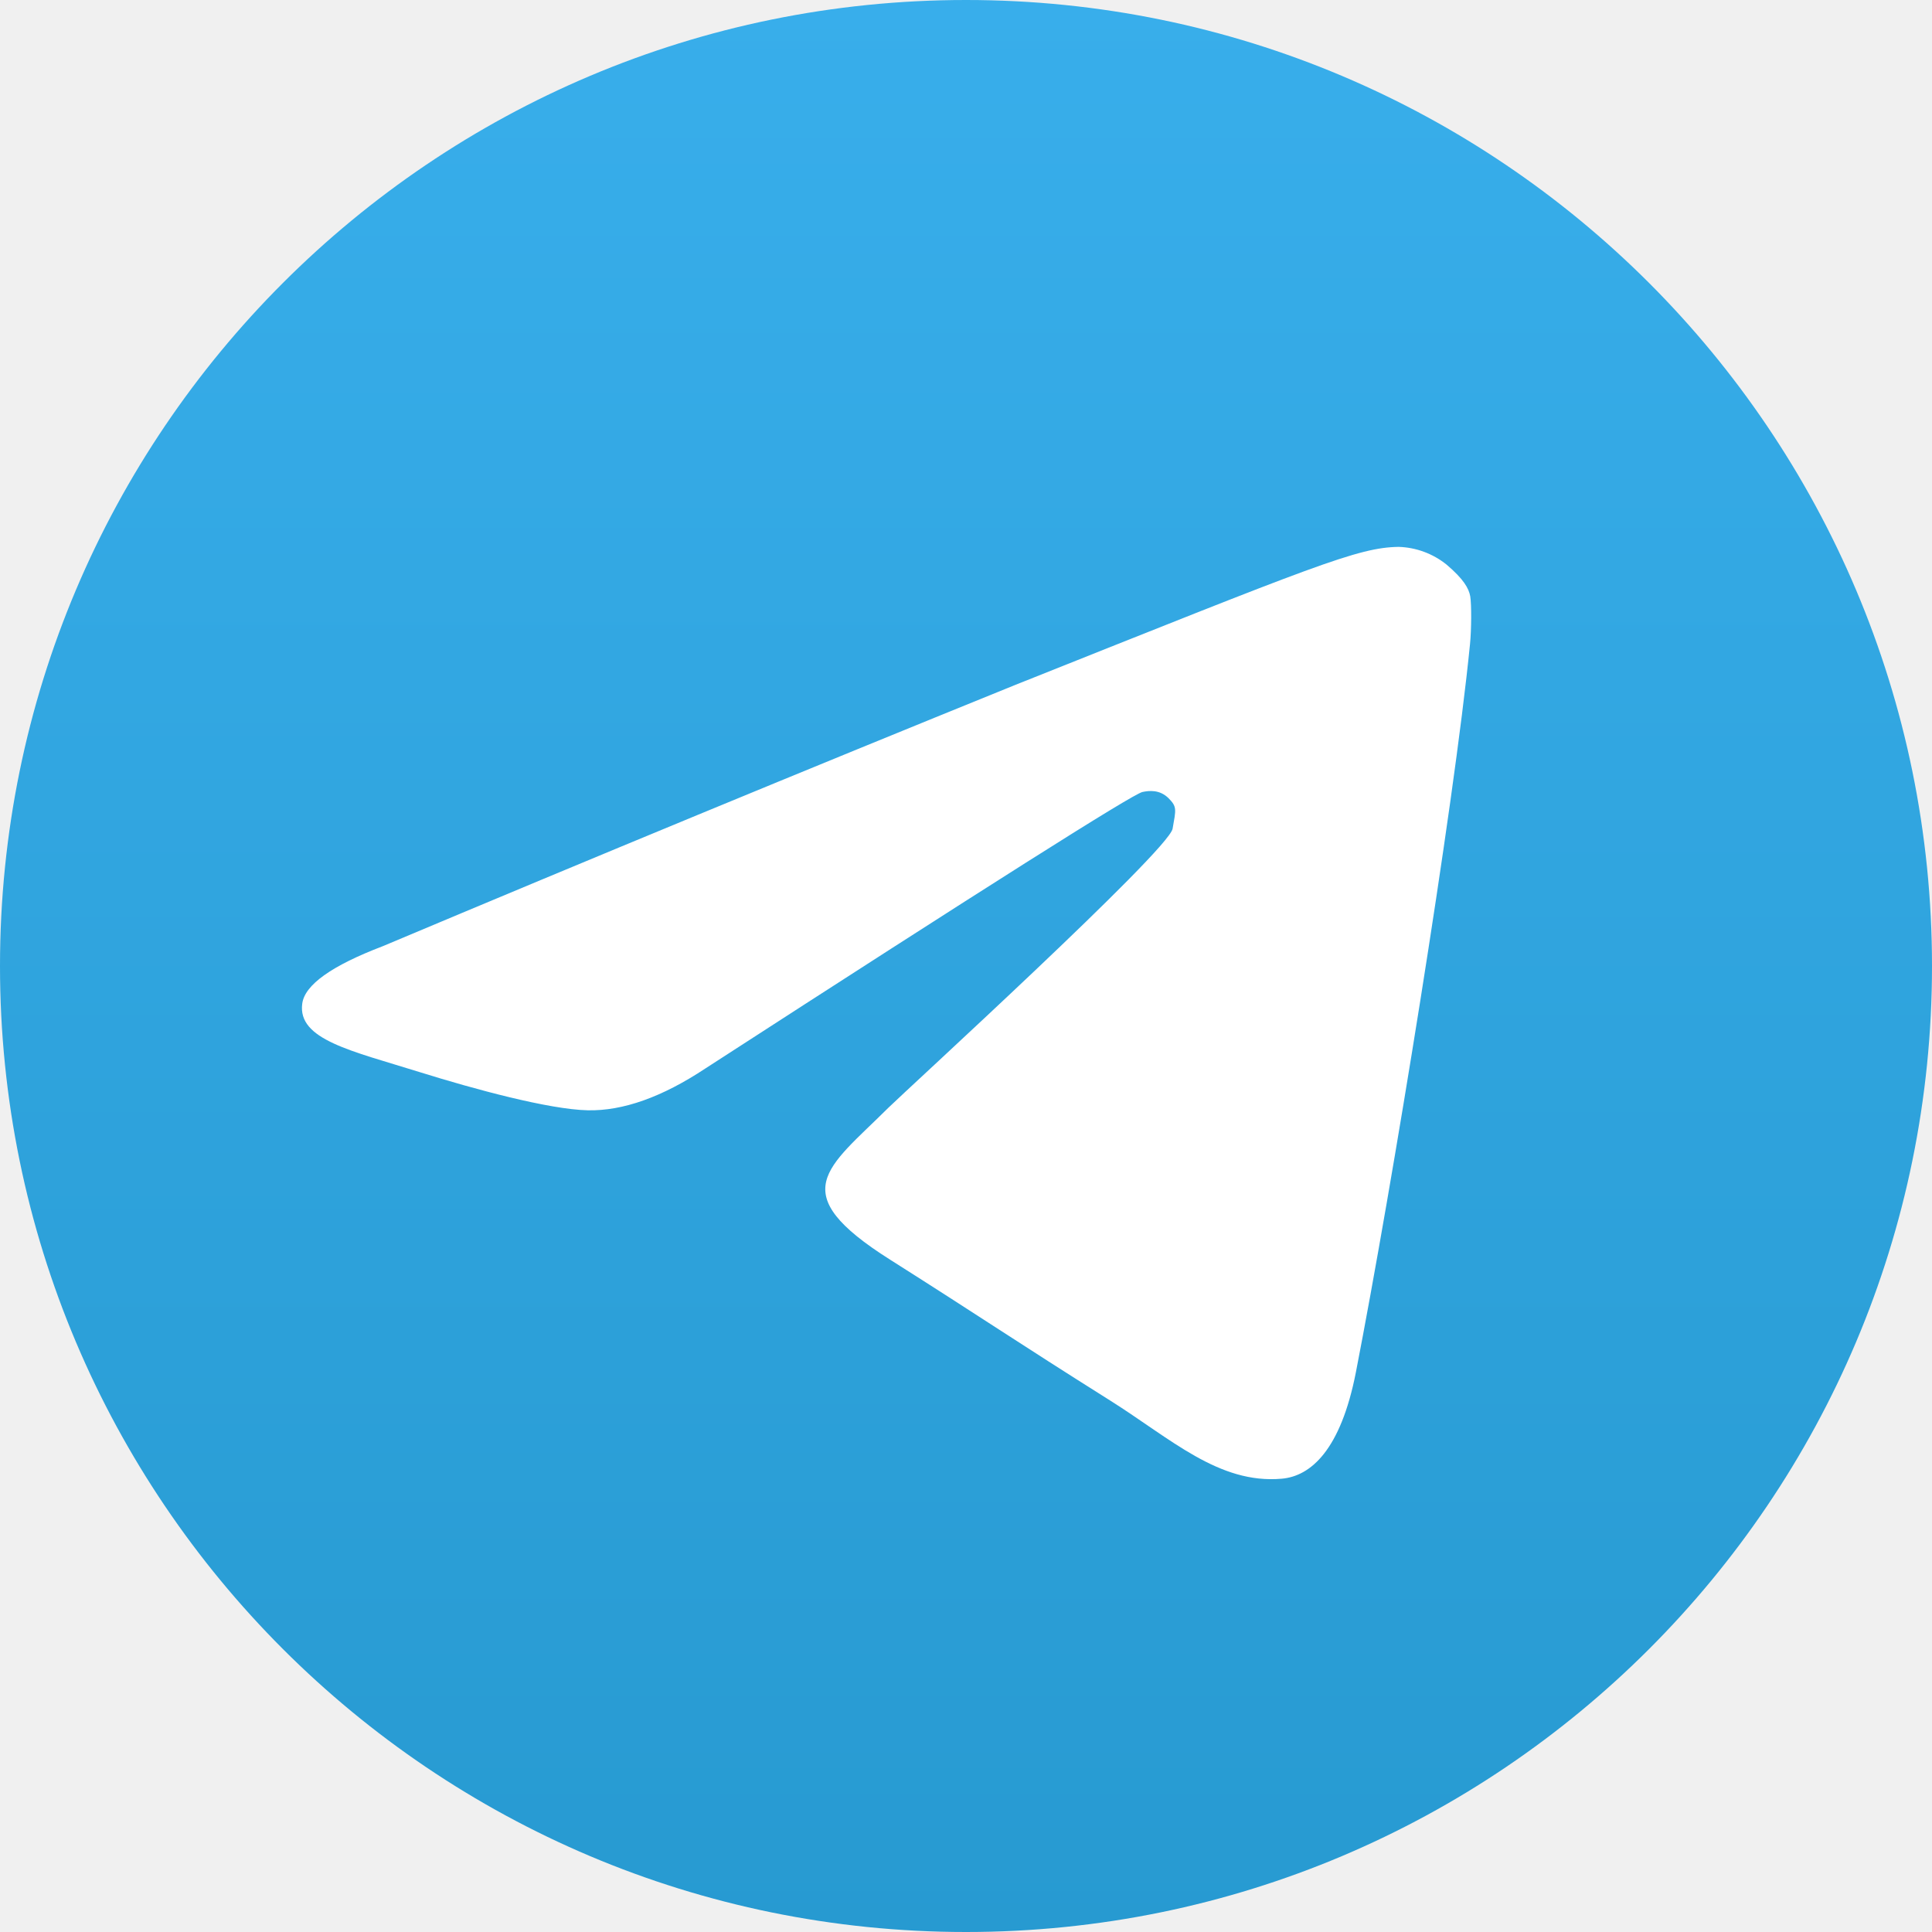
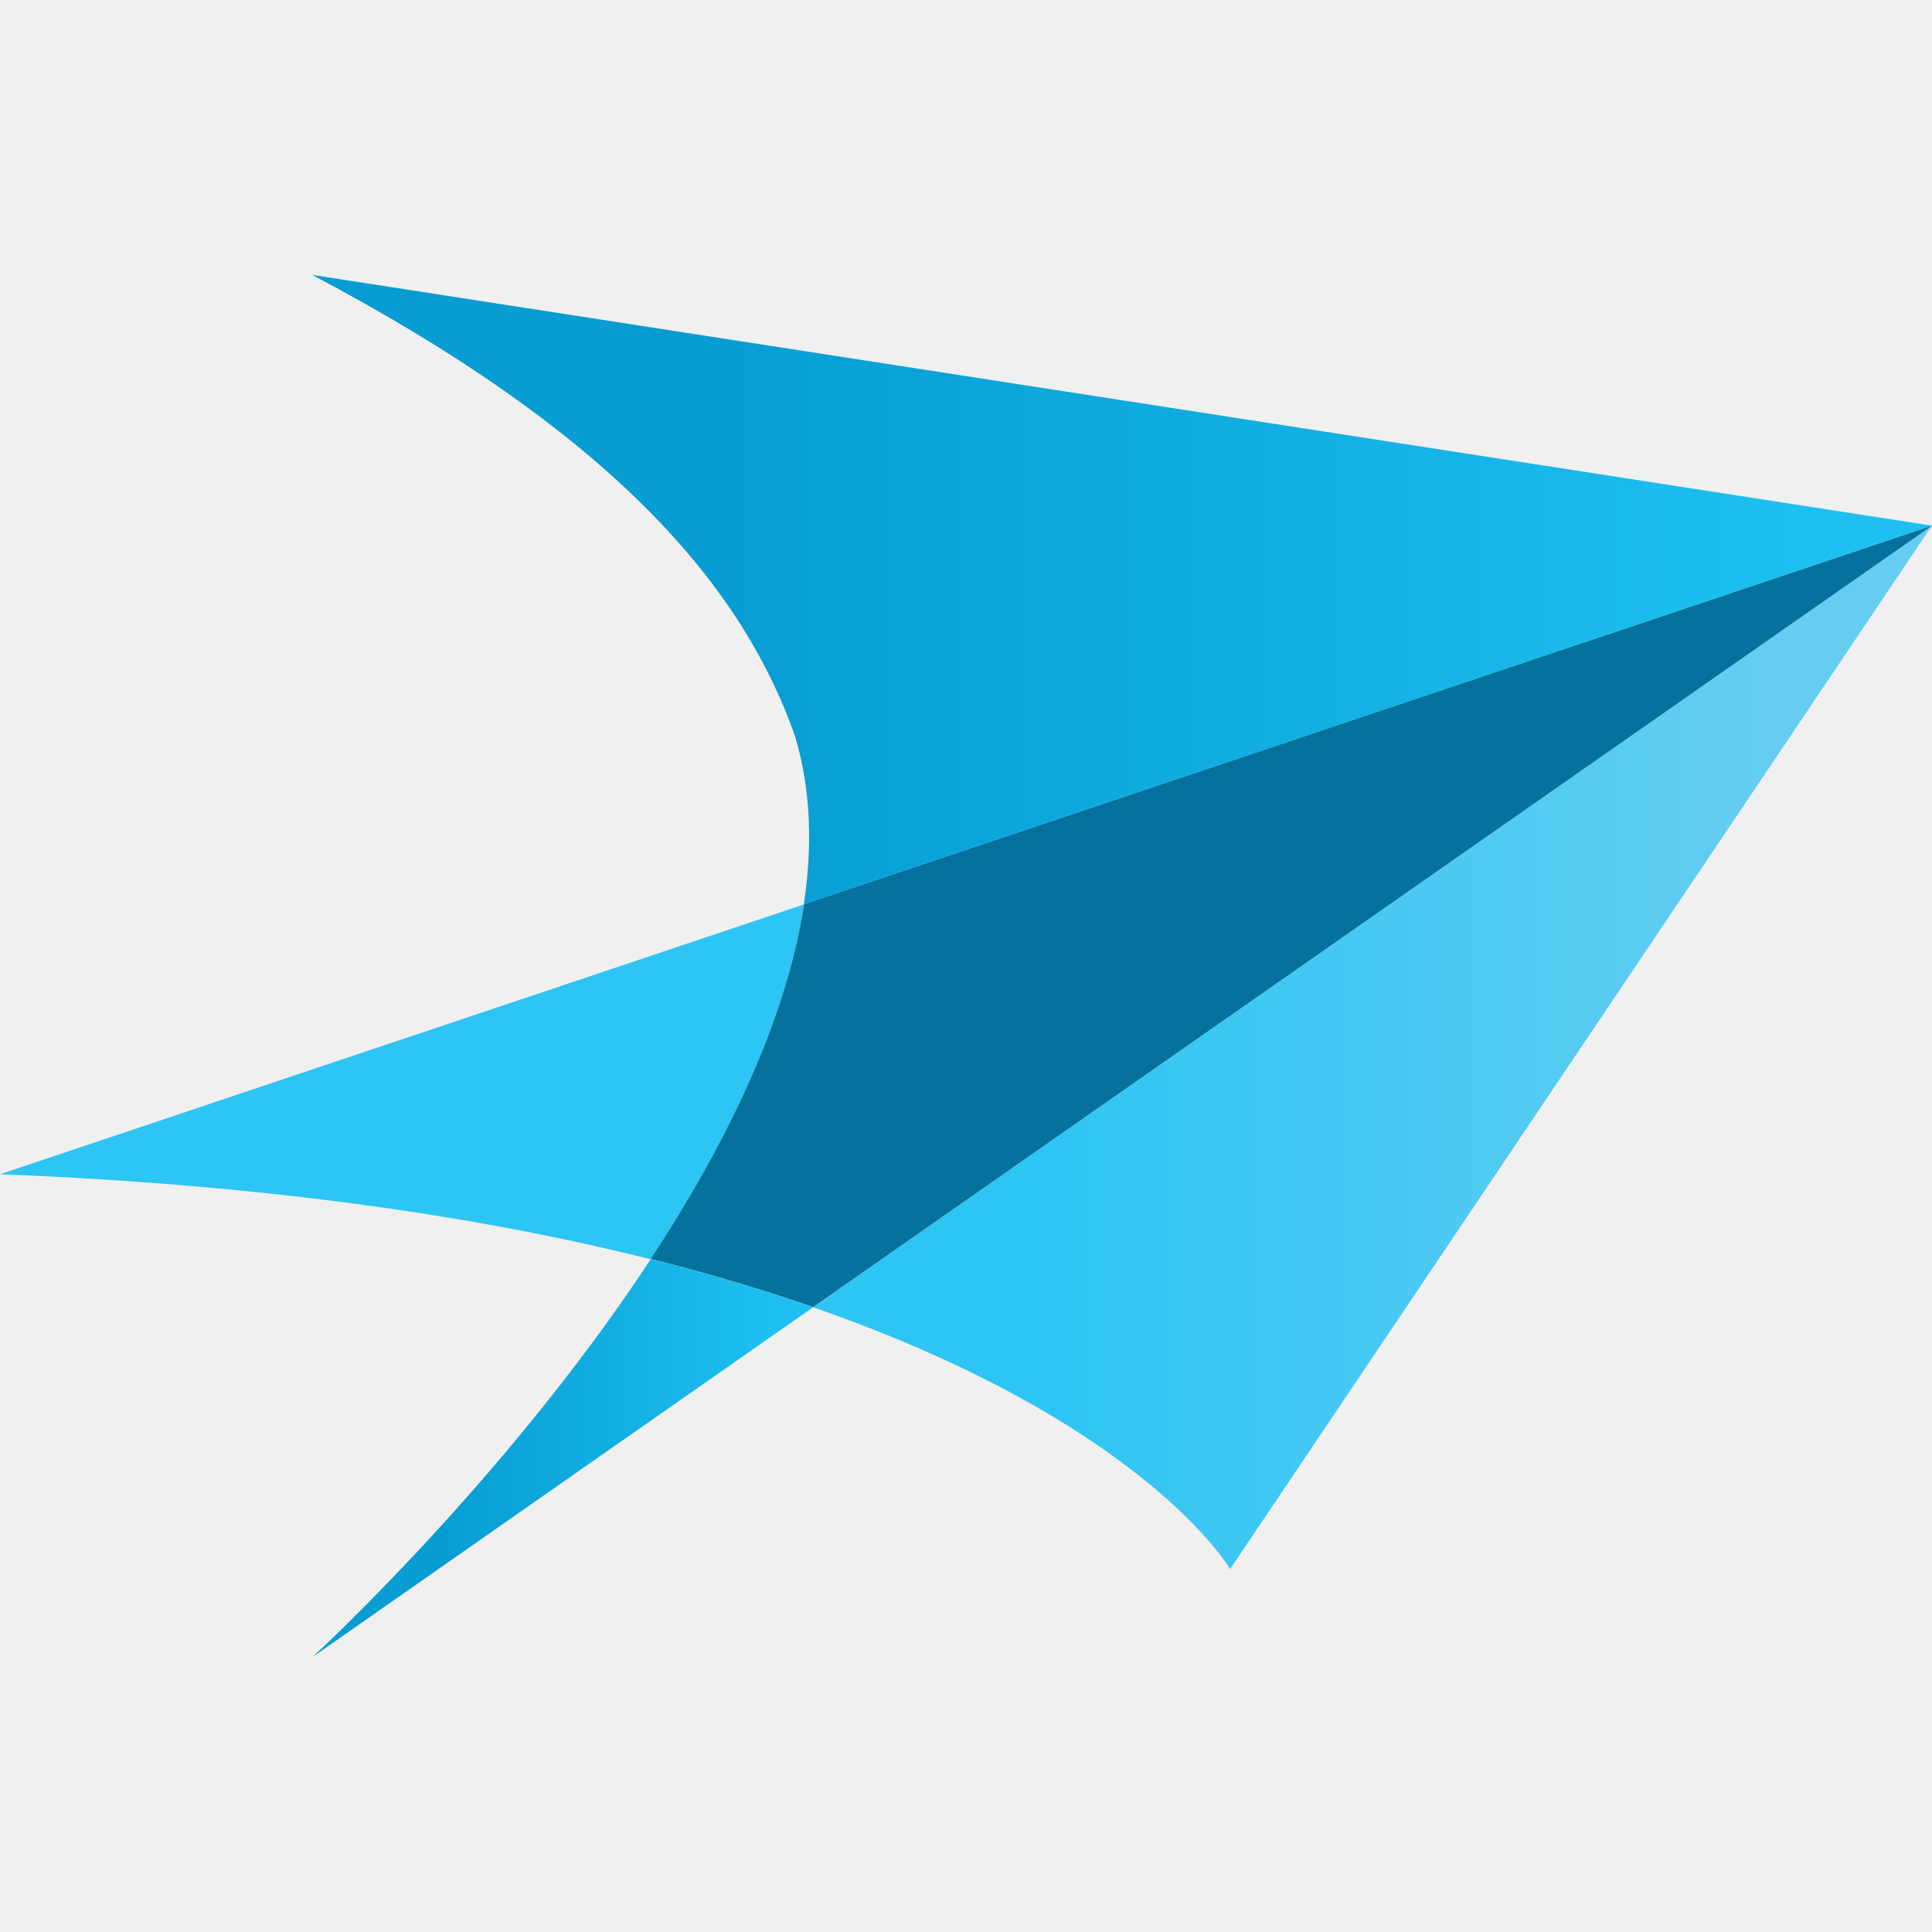
- <svg xmlns="http://www.w3.org/2000/svg" width="16" height="16" viewBox="0 0 16 16">
+ <svg xmlns="http://www.w3.org/2000/svg" width="14" height="14" viewBox="0 0 14 14" fill="none">
+   <mask id="mask0_11735_12967" style="mask-type:luminance" maskUnits="userSpaceOnUse" x="0" y="0" width="14" height="14">
+     <path d="M14 0H0V14H14V0Z" fill="white" />
+   </mask>
+   <g mask="url(#mask0_11735_12967)">
+     <path d="M0 8.509L5.825 6.554C5.696 7.411 5.249 8.31 4.714 9.125C3.501 8.82 1.957 8.586 0 8.509Z" fill="#2CC5F4" />
+     <path d="M14 3.809L8.914 11.37C8.914 11.37 8.3 10.309 5.892 9.473L14 3.81V3.809Z" fill="url(#paint0_linear_11735_12967)" />
+     <path d="M14.001 3.809L5.892 9.472C5.54 9.35 5.148 9.232 4.715 9.123C5.25 8.308 5.696 7.409 5.826 6.552L14.001 3.808V3.809Z" fill="#05729D" />
+     <path d="M4.714 9.124C5.148 9.233 5.54 9.35 5.892 9.473L2.264 12.008C2.298 11.977 3.674 10.71 4.716 9.124H4.714Z" fill="url(#paint1_linear_11735_12967)" />
+     <path d="M2.262 1.992L14 3.809L5.825 6.553C5.888 6.133 5.877 5.724 5.762 5.337C5.356 4.178 4.35 3.095 2.262 1.992Z" fill="url(#paint2_linear_11735_12967)" />
+   </g>
  <defs>
-     <linearGradient id="a" x1="50%" x2="50%" y1="0%" y2="100%">
-       <stop offset="0%" stop-color="#38AEEB" />
-       <stop offset="100%" stop-color="#279AD1" />
+     <linearGradient id="paint0_linear_11735_12967" x1="5.892" y1="7.589" x2="14" y2="7.589" gradientUnits="userSpaceOnUse">
+       <stop offset="0.19" stop-color="#2CC5F4" />
+       <stop offset="0.85" stop-color="#65CDF1" />
+     </linearGradient>
+     <linearGradient id="paint1_linear_11735_12967" x1="2.514" y1="10.565" x2="6.142" y2="10.565" gradientUnits="userSpaceOnUse">
+       <stop offset="0.19" stop-color="#079DD2" />
+       <stop offset="0.85" stop-color="#1DC0F1" />
+     </linearGradient>
+     <linearGradient id="paint2_linear_11735_12967" x1="3.074" y1="4.272" x2="14.812" y2="4.272" gradientUnits="userSpaceOnUse">
+       <stop offset="0.19" stop-color="#079DD2" />
+       <stop offset="0.85" stop-color="#1DC0F1" />
    </linearGradient>
  </defs>
-   <g fill="none" fill-rule="evenodd">
-     <circle cx="8" cy="8" r="8" fill="url(#a)" />
-     <path fill="#FFF" d="M3.17 7.836a437.18 437.18 0 0 1 5.236-2.163c2.493-.994 2.84-1.139 3.177-1.144a.666.666 0 0 1 .397.147c.141.12.184.196.196.263.011.067.01.276-.002.395-.135 1.361-.648 4.504-.945 6.03-.126.645-.374.861-.614.882-.521.046-.917-.33-1.422-.648-.79-.497-1.054-.68-1.82-1.165-.887-.56-.522-.755-.017-1.258.132-.131 2.322-2.13 2.355-2.312.028-.16.038-.181-.034-.253-.073-.072-.16-.063-.216-.051-.08.017-1.286.78-3.62 2.29-.358.237-.682.352-.973.346-.32-.007-.937-.174-1.395-.317-.563-.176-1.01-.268-.97-.566.02-.155.242-.314.667-.476z" />
-   </g>
</svg>
